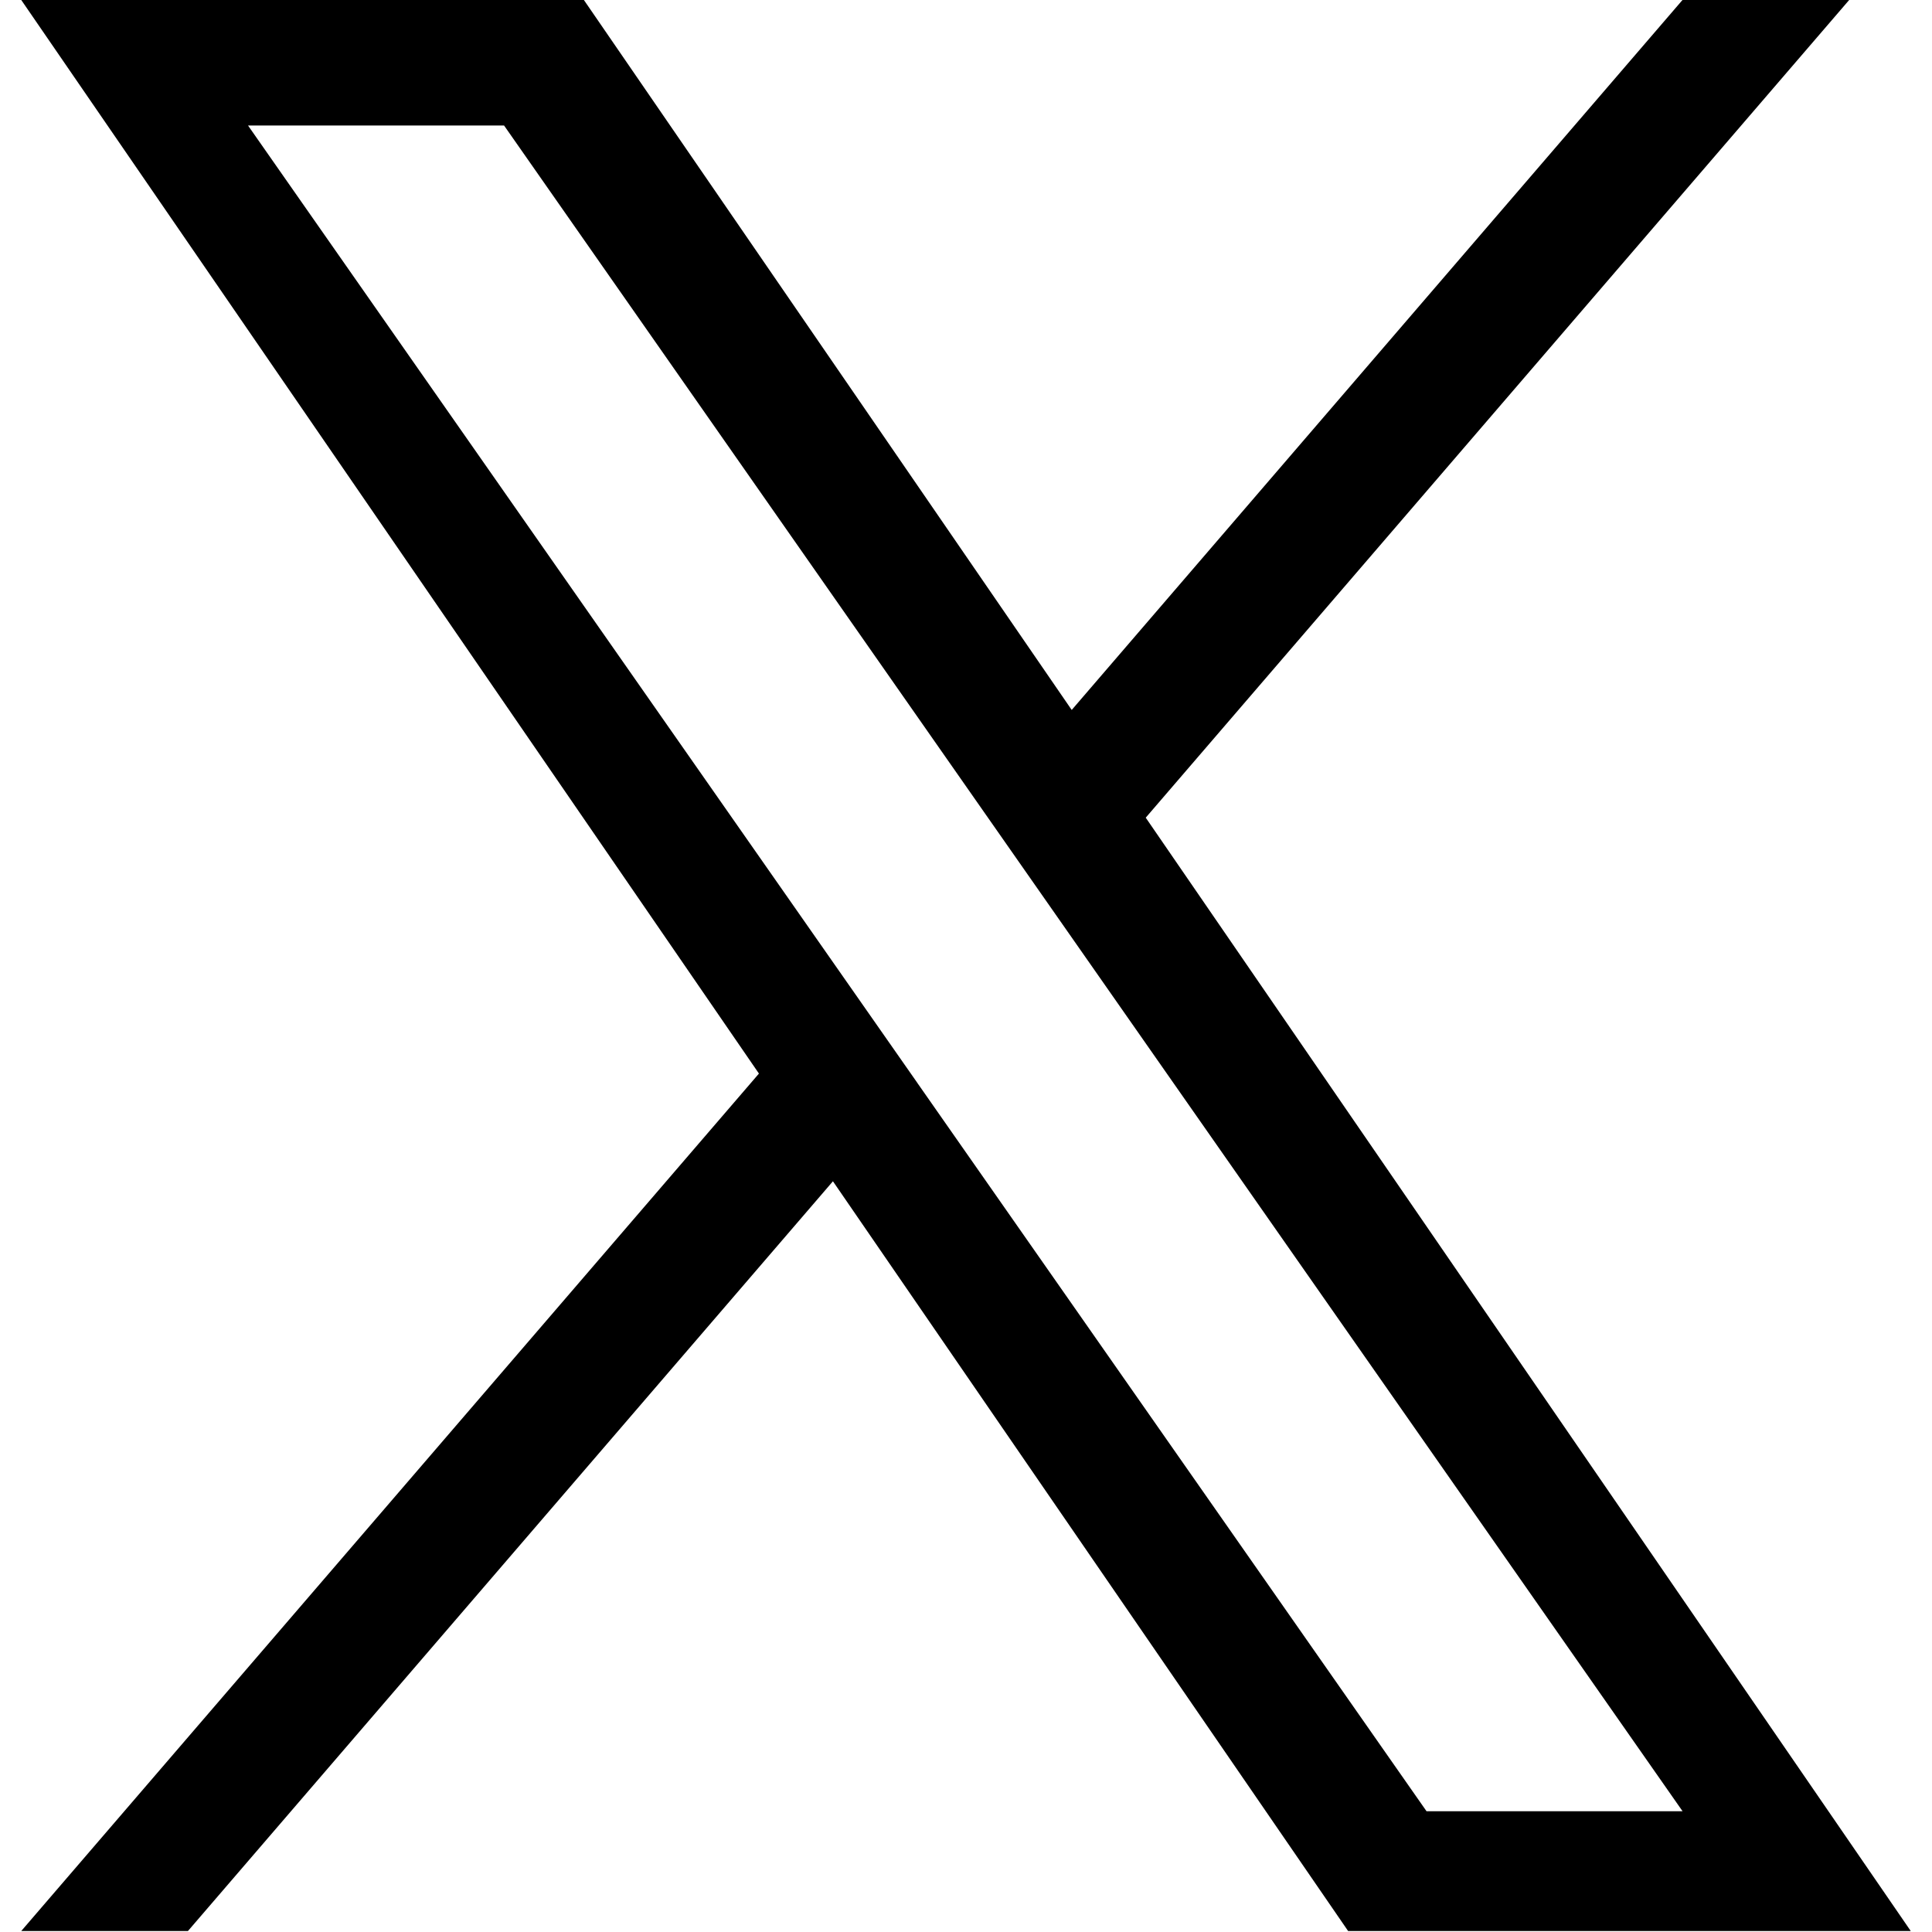
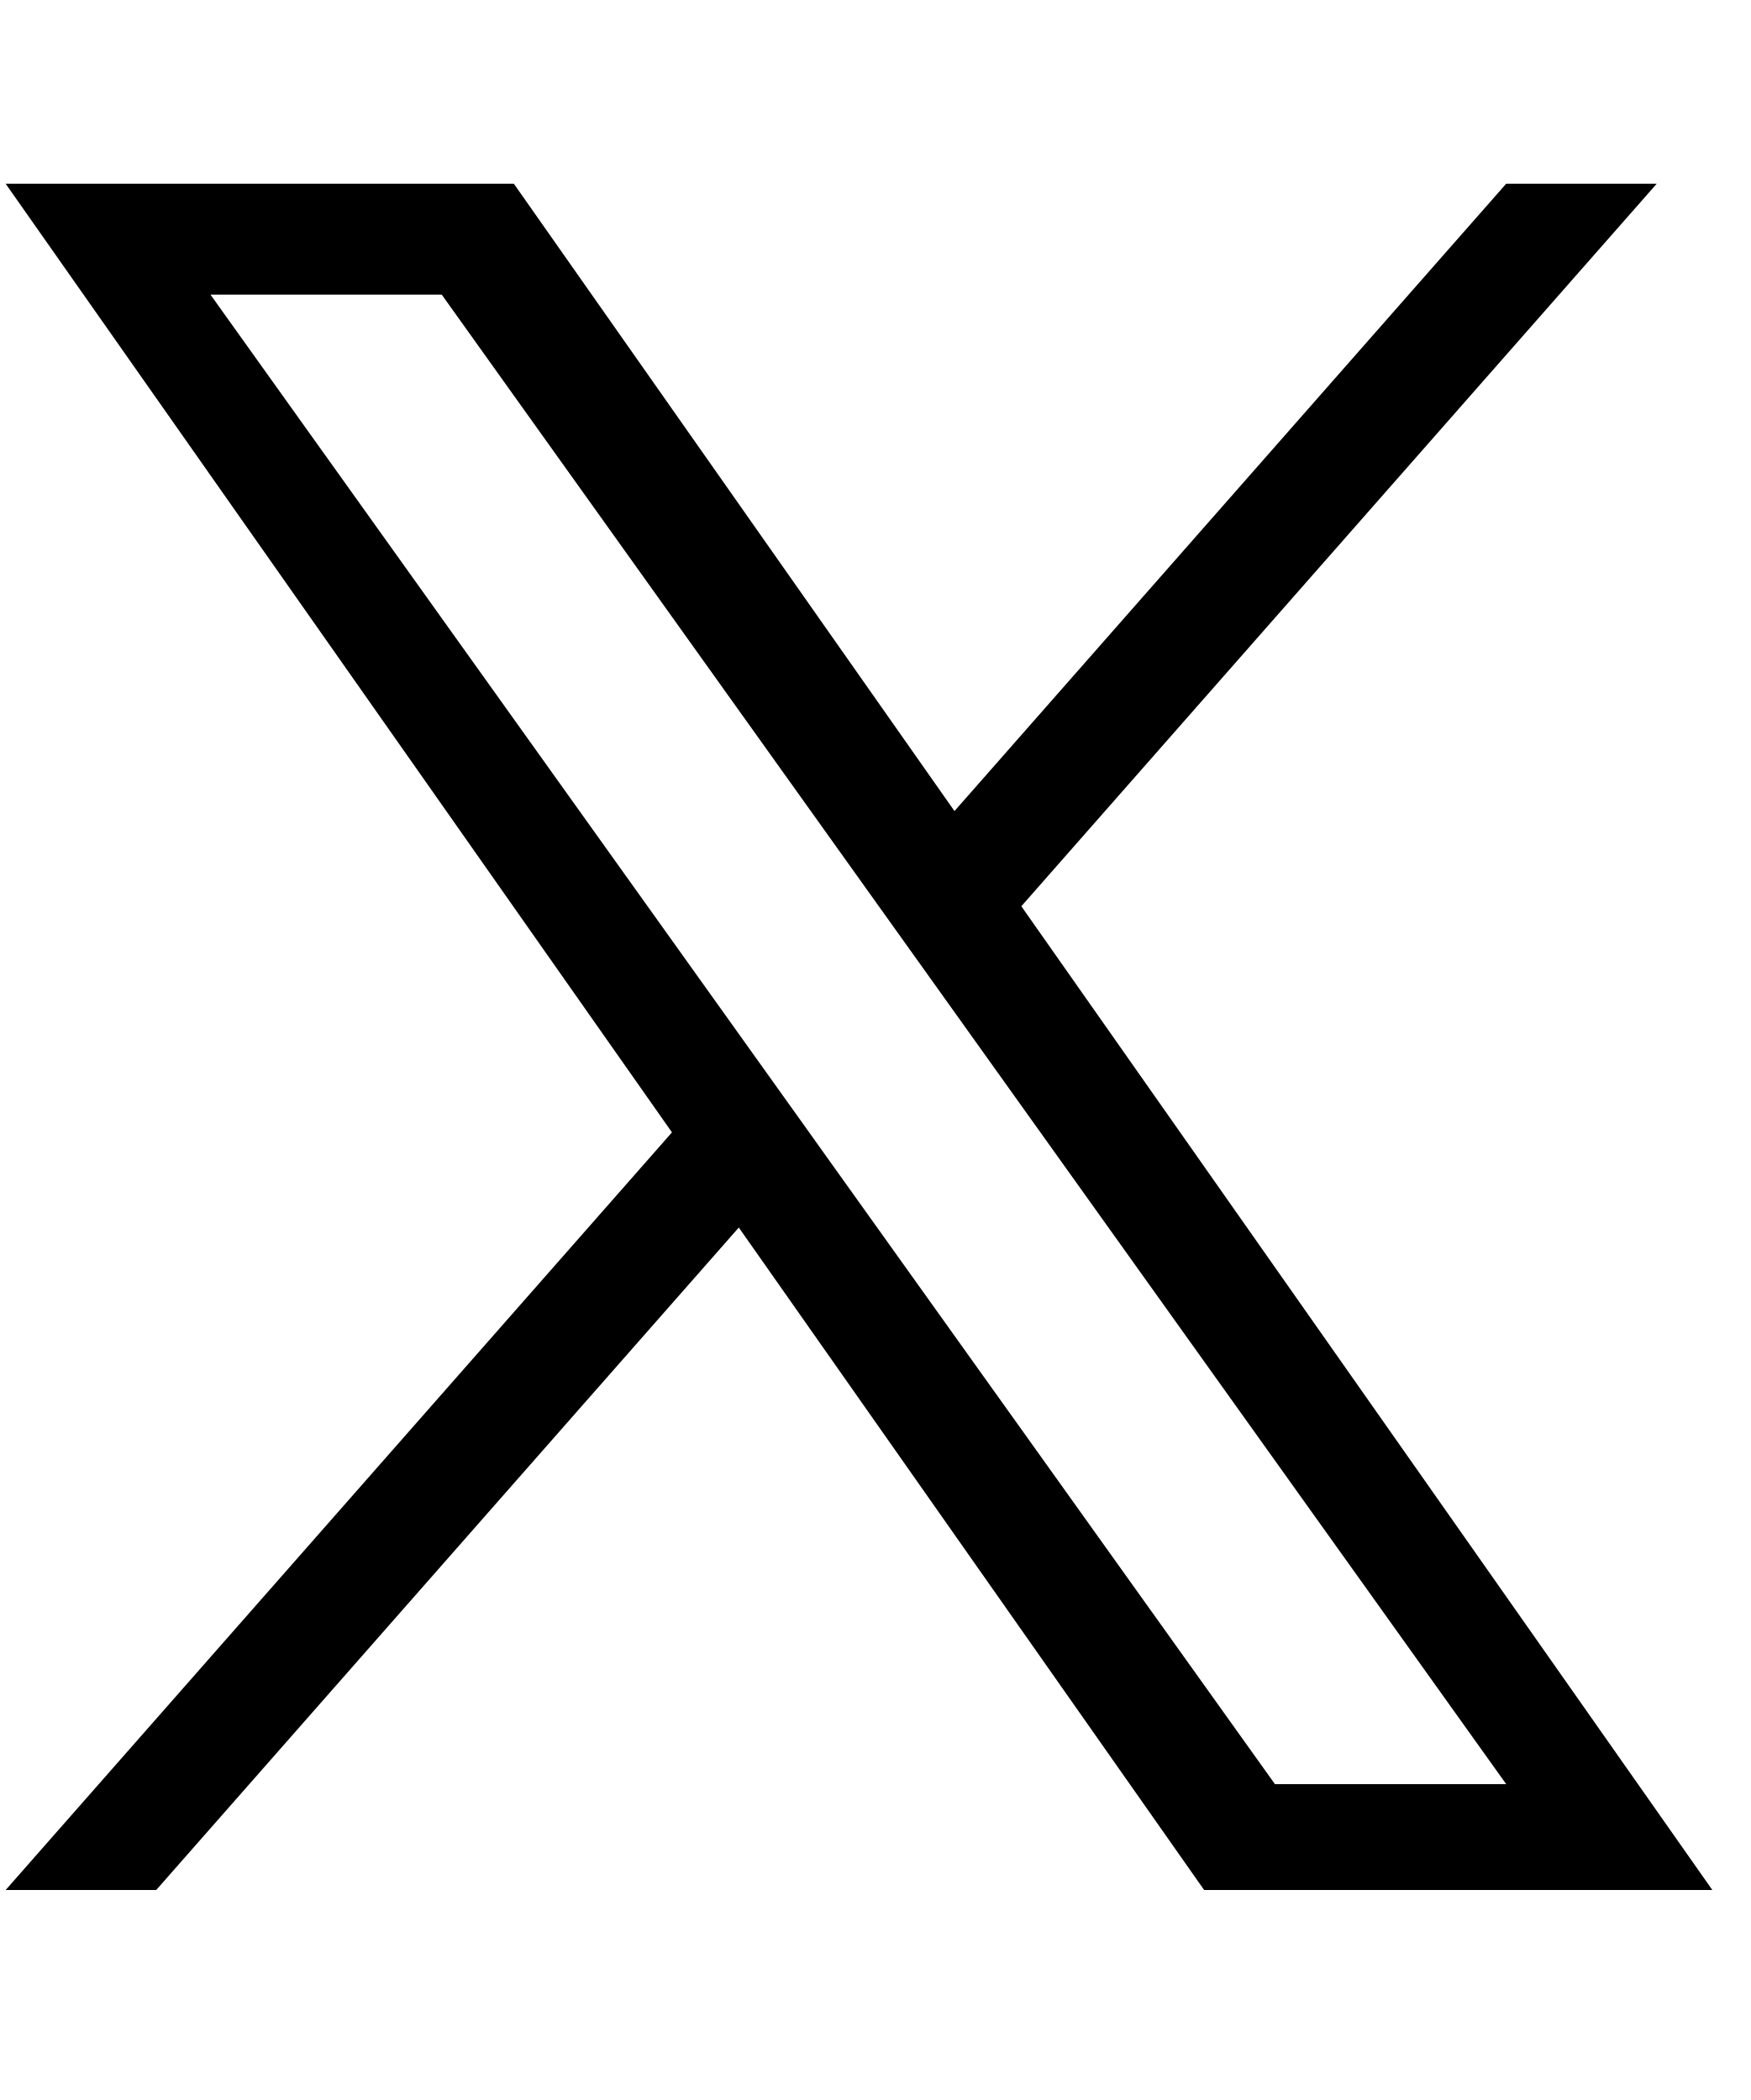
- <svg xmlns="http://www.w3.org/2000/svg" aria-hidden="true" role="img" width="1em" height="1em" viewBox="0 0 1200 1227" fill="none" preserveAspectRatio="xMidYMid meet">
-   <path fill="currentColor" d="M714.163 519.284L1160.89 0H1055.03L667.137 450.887L357.328 0H0L468.492 681.821L0 1226.37H105.866L515.491 750.218L842.672 1226.37H1200L714.137 519.284H714.163ZM569.165 687.828L521.697 619.934L144.011 79.694H306.615L611.412 515.685L658.88 583.579L1055.08 1150.3H892.476L569.165 687.854V687.828Z" />
+ <svg xmlns="http://www.w3.org/2000/svg" width="20" height="24" viewBox="0 0 199 240" fill="none" aria-hidden="true" role="img" preserveAspectRatio="xMidYMid meet">
+   <path fill="currentColor" d="M116.197 103.569L188.79 21H171.588L108.556 92.694L58.212 21H0.146L76.276 129.414L0.146 216H17.349L83.913 140.289L137.08 216H195.146L116.193 103.569H116.197ZM92.635 130.369L84.922 119.573L23.548 33.672H49.971L99.5 102.997L107.214 113.792L171.596 203.904H145.173L92.635 130.373V130.369Z" />
</svg>
